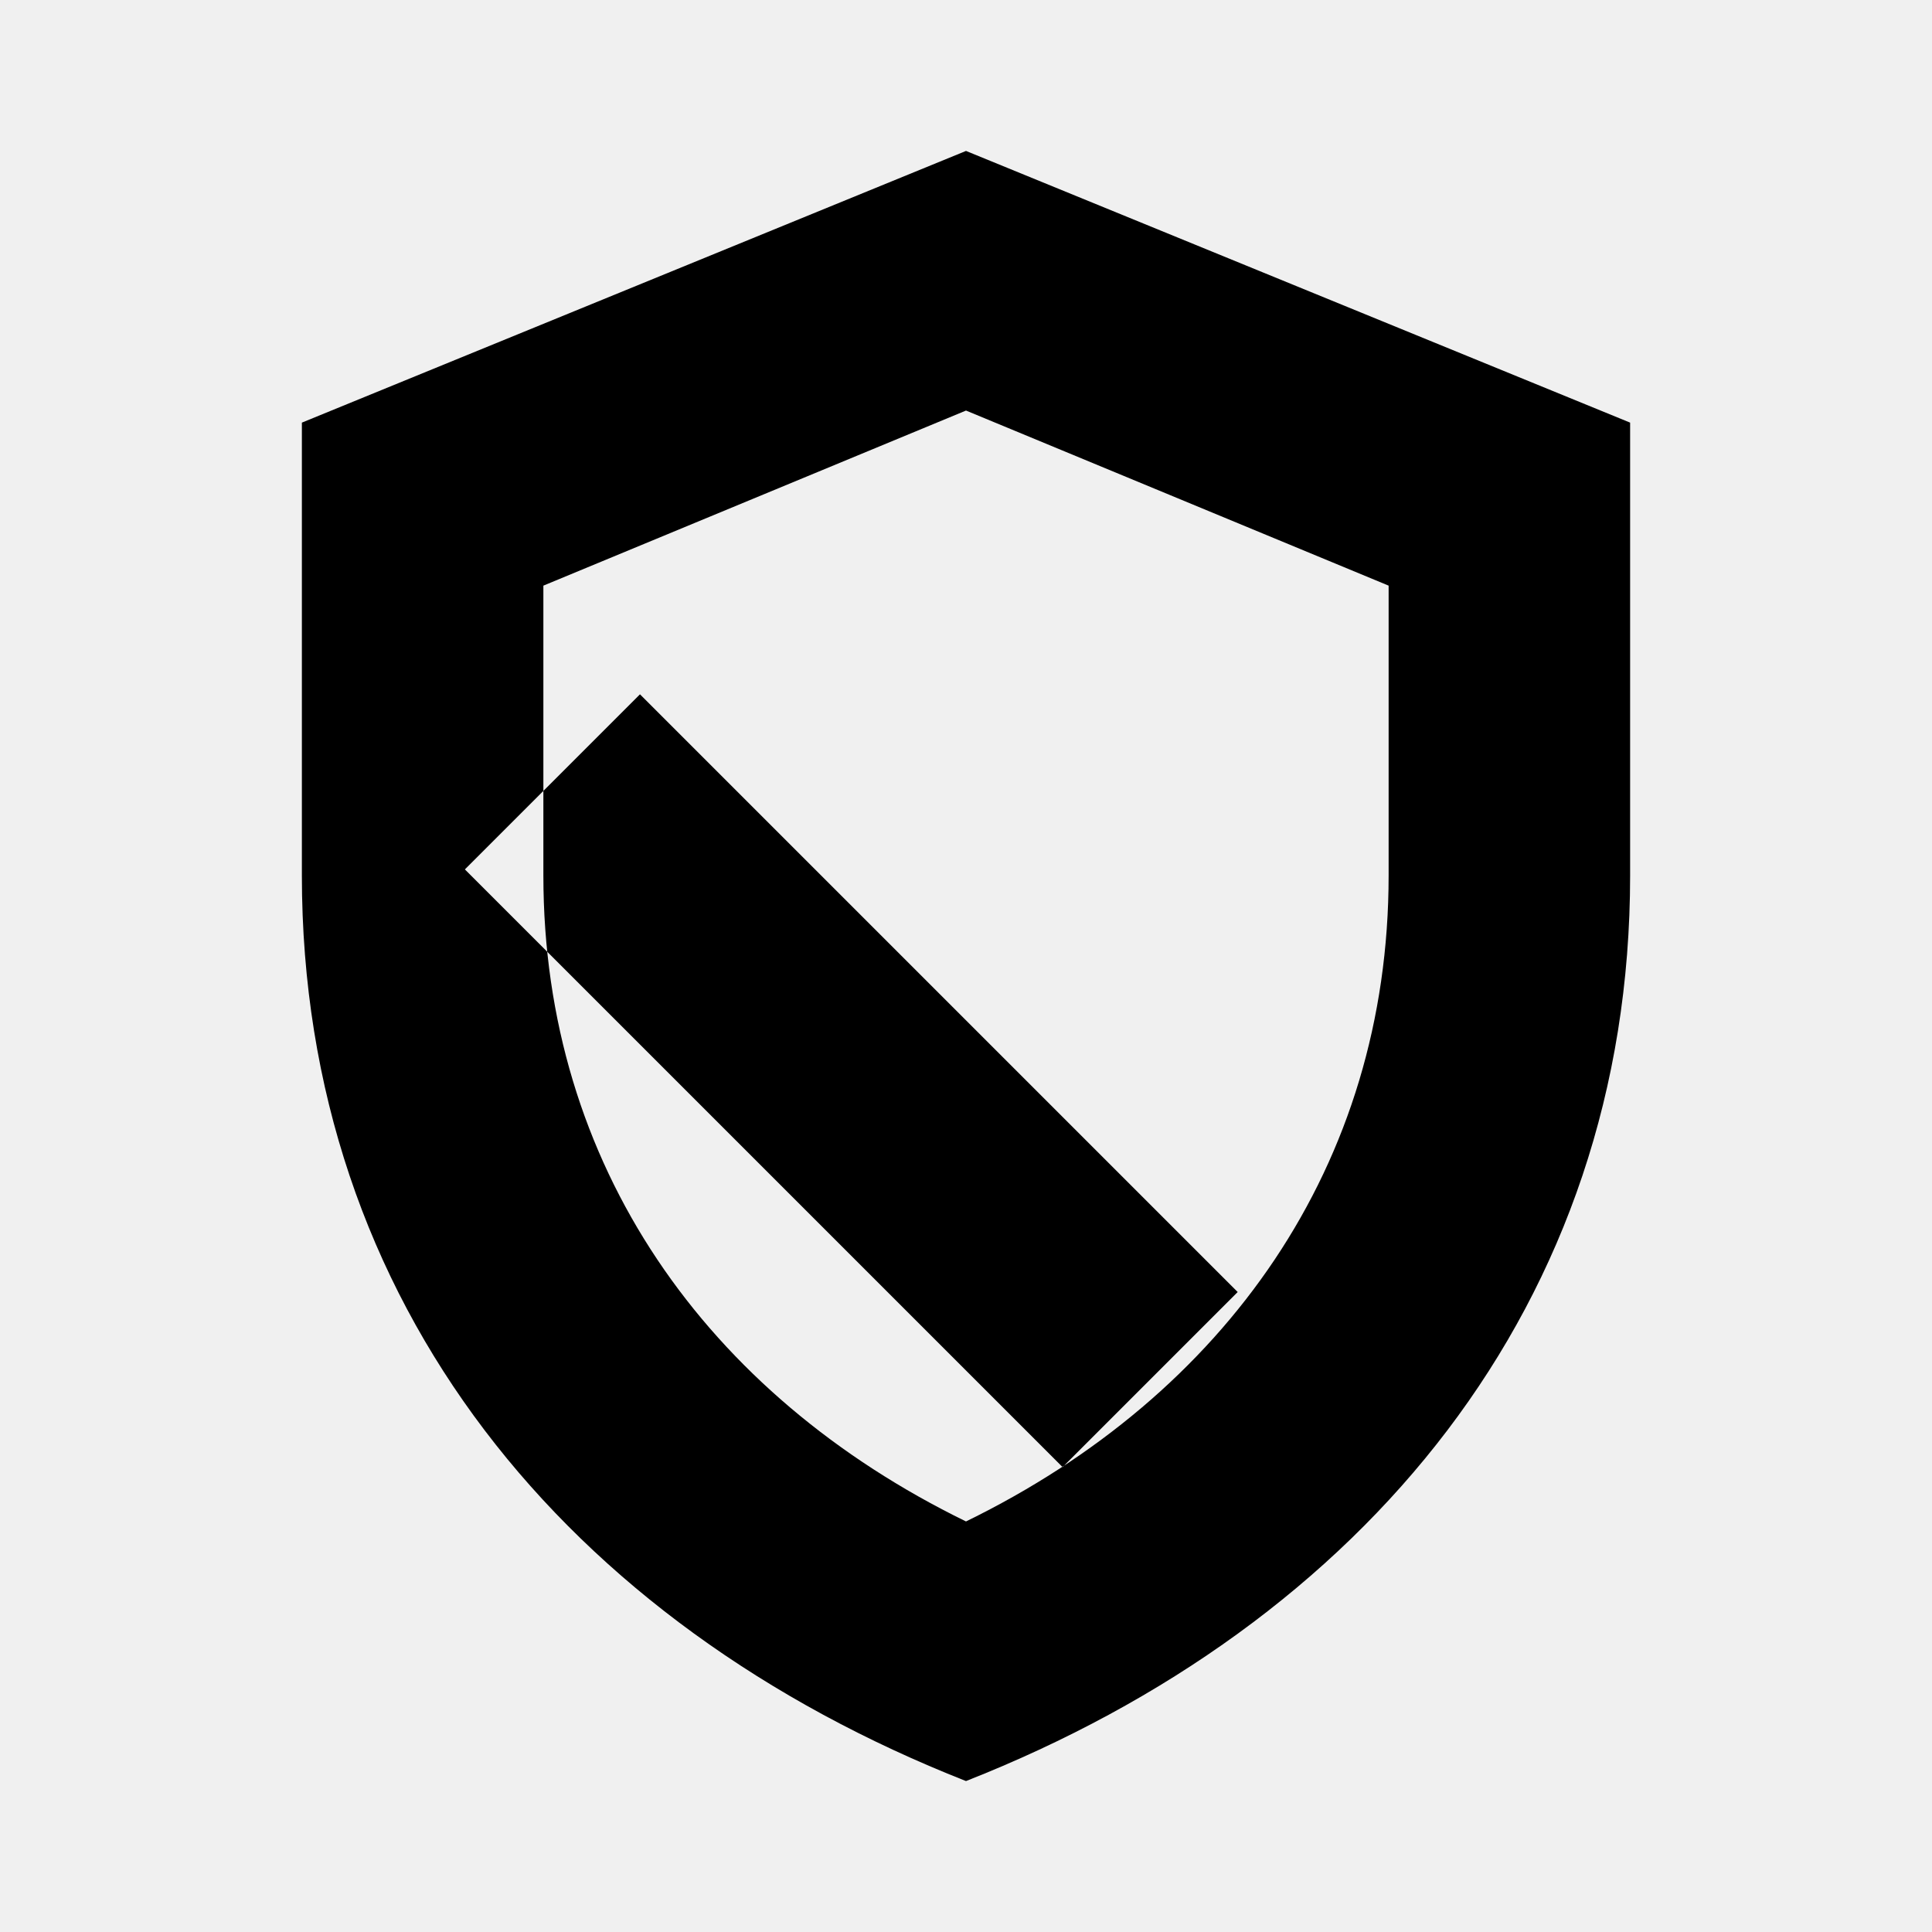
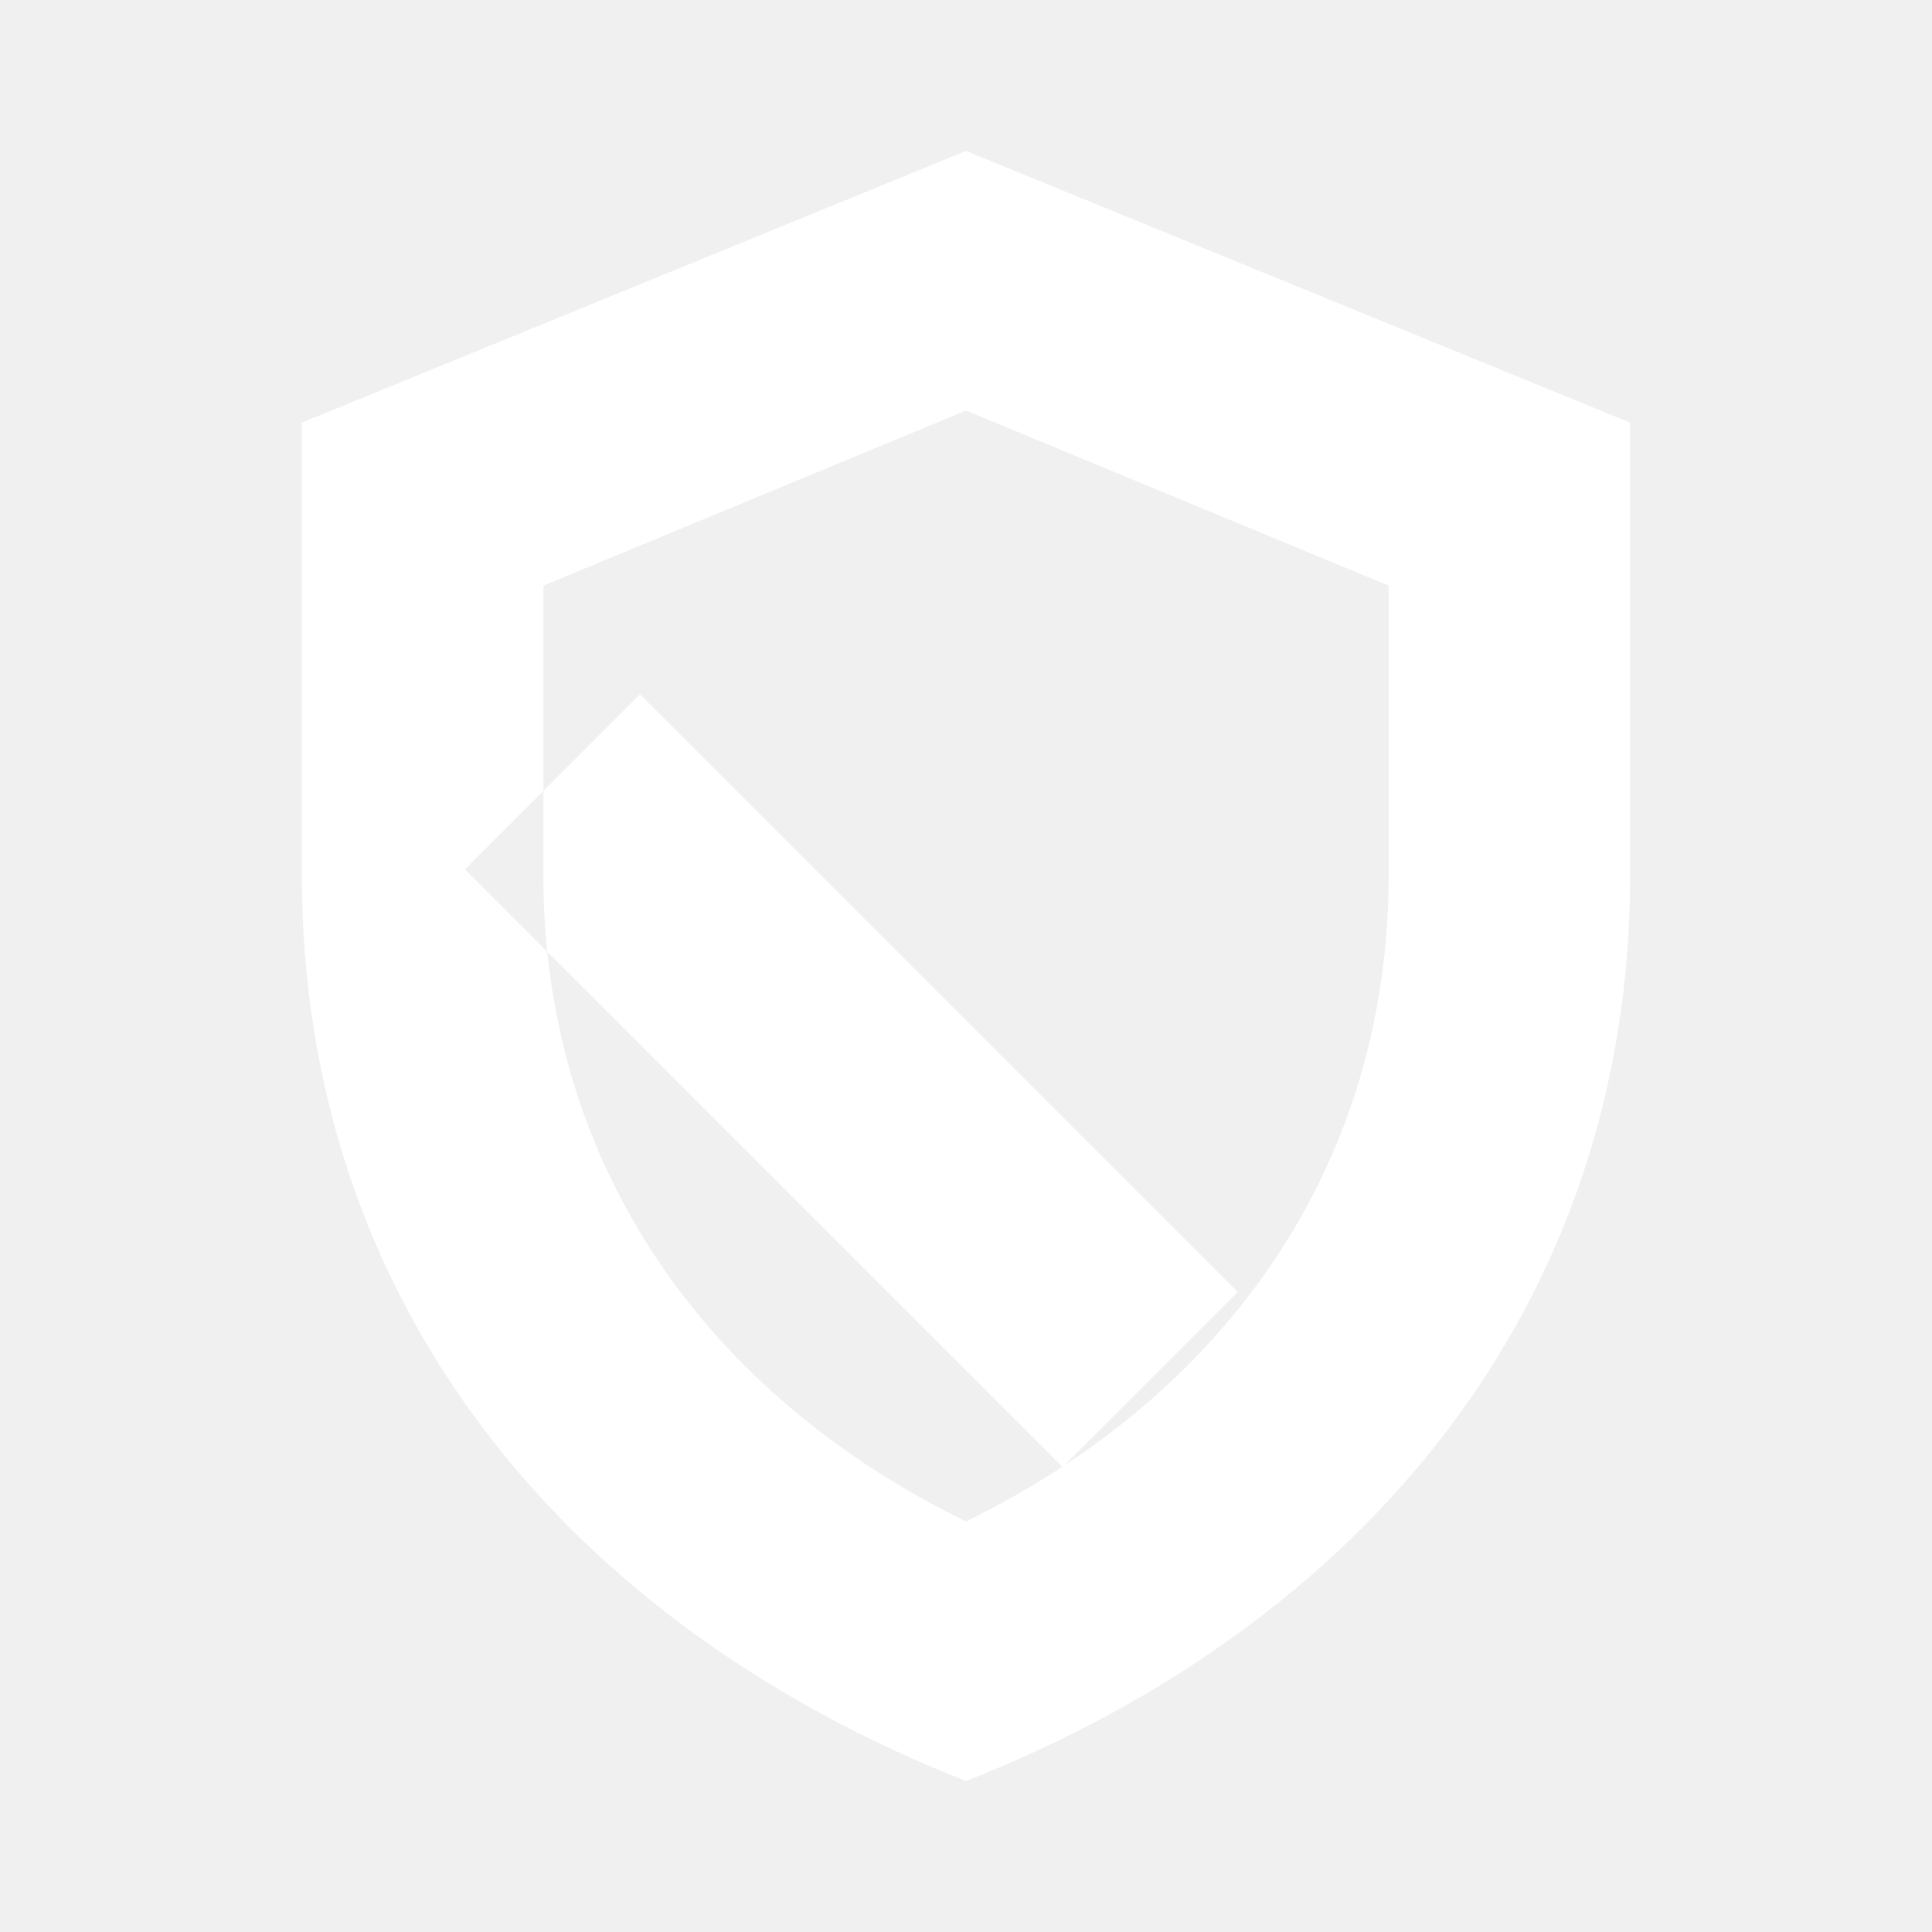
<svg xmlns="http://www.w3.org/2000/svg" width="32" height="32" viewBox="0 0 32 32">
-   <path fill="#000" fill-rule="evenodd" d="M16 2.5 27 7v7.5c0 7.1-4.4 12.4-11 15-6.6-2.6-11-7.9-11-15V7l11-4.5Zm0 4.3L9 9.7v4.8c0 4.8 2.7 8.6 7 10.7 4.3-2.1 7-5.9 7-10.7V9.7l-7-2.9Zm-5.4 4.7 9.9 9.9-2.9 2.9-9.9-9.9 2.9-2.9Z" />
+   <path fill="#fff" fill-rule="evenodd" d="M16 2.5 27 7v7.5c0 7.1-4.4 12.4-11 15-6.6-2.6-11-7.9-11-15V7l11-4.5Zm0 4.3L9 9.7v4.8c0 4.8 2.7 8.6 7 10.7 4.3-2.1 7-5.9 7-10.7V9.7l-7-2.9Zm-5.4 4.7 9.9 9.9-2.9 2.9-9.9-9.9 2.9-2.9Z" />
</svg>
